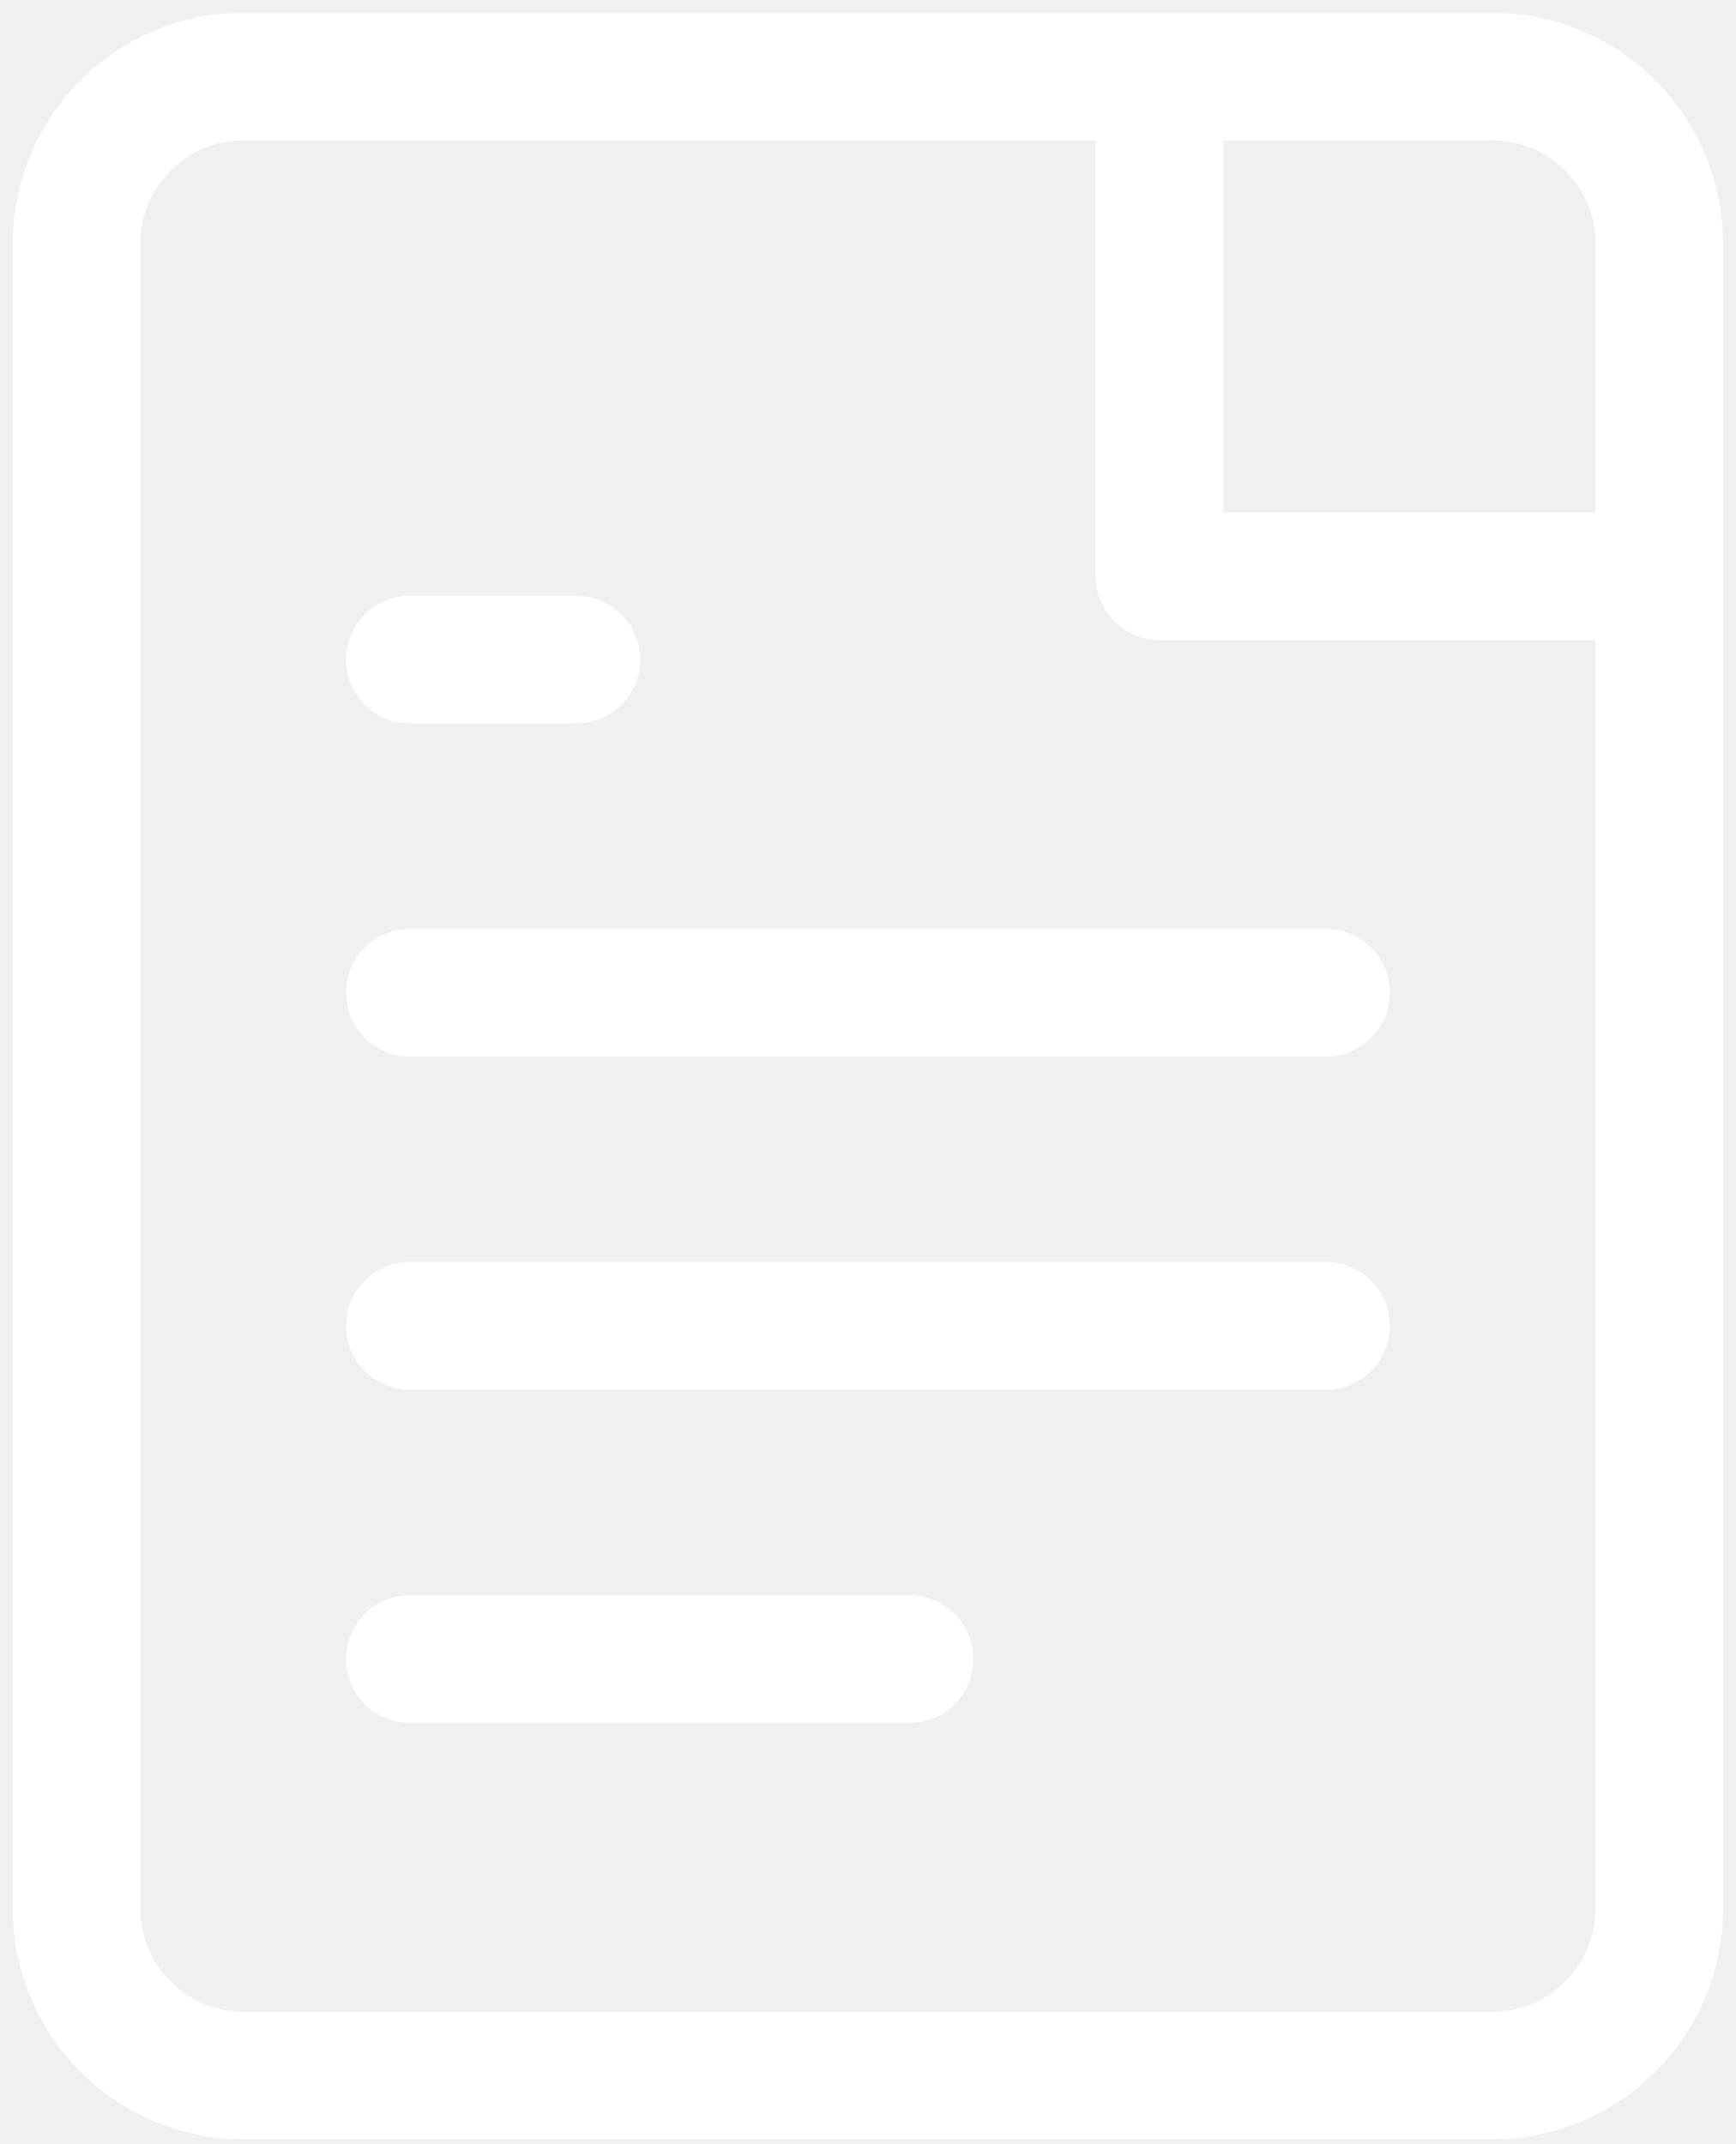
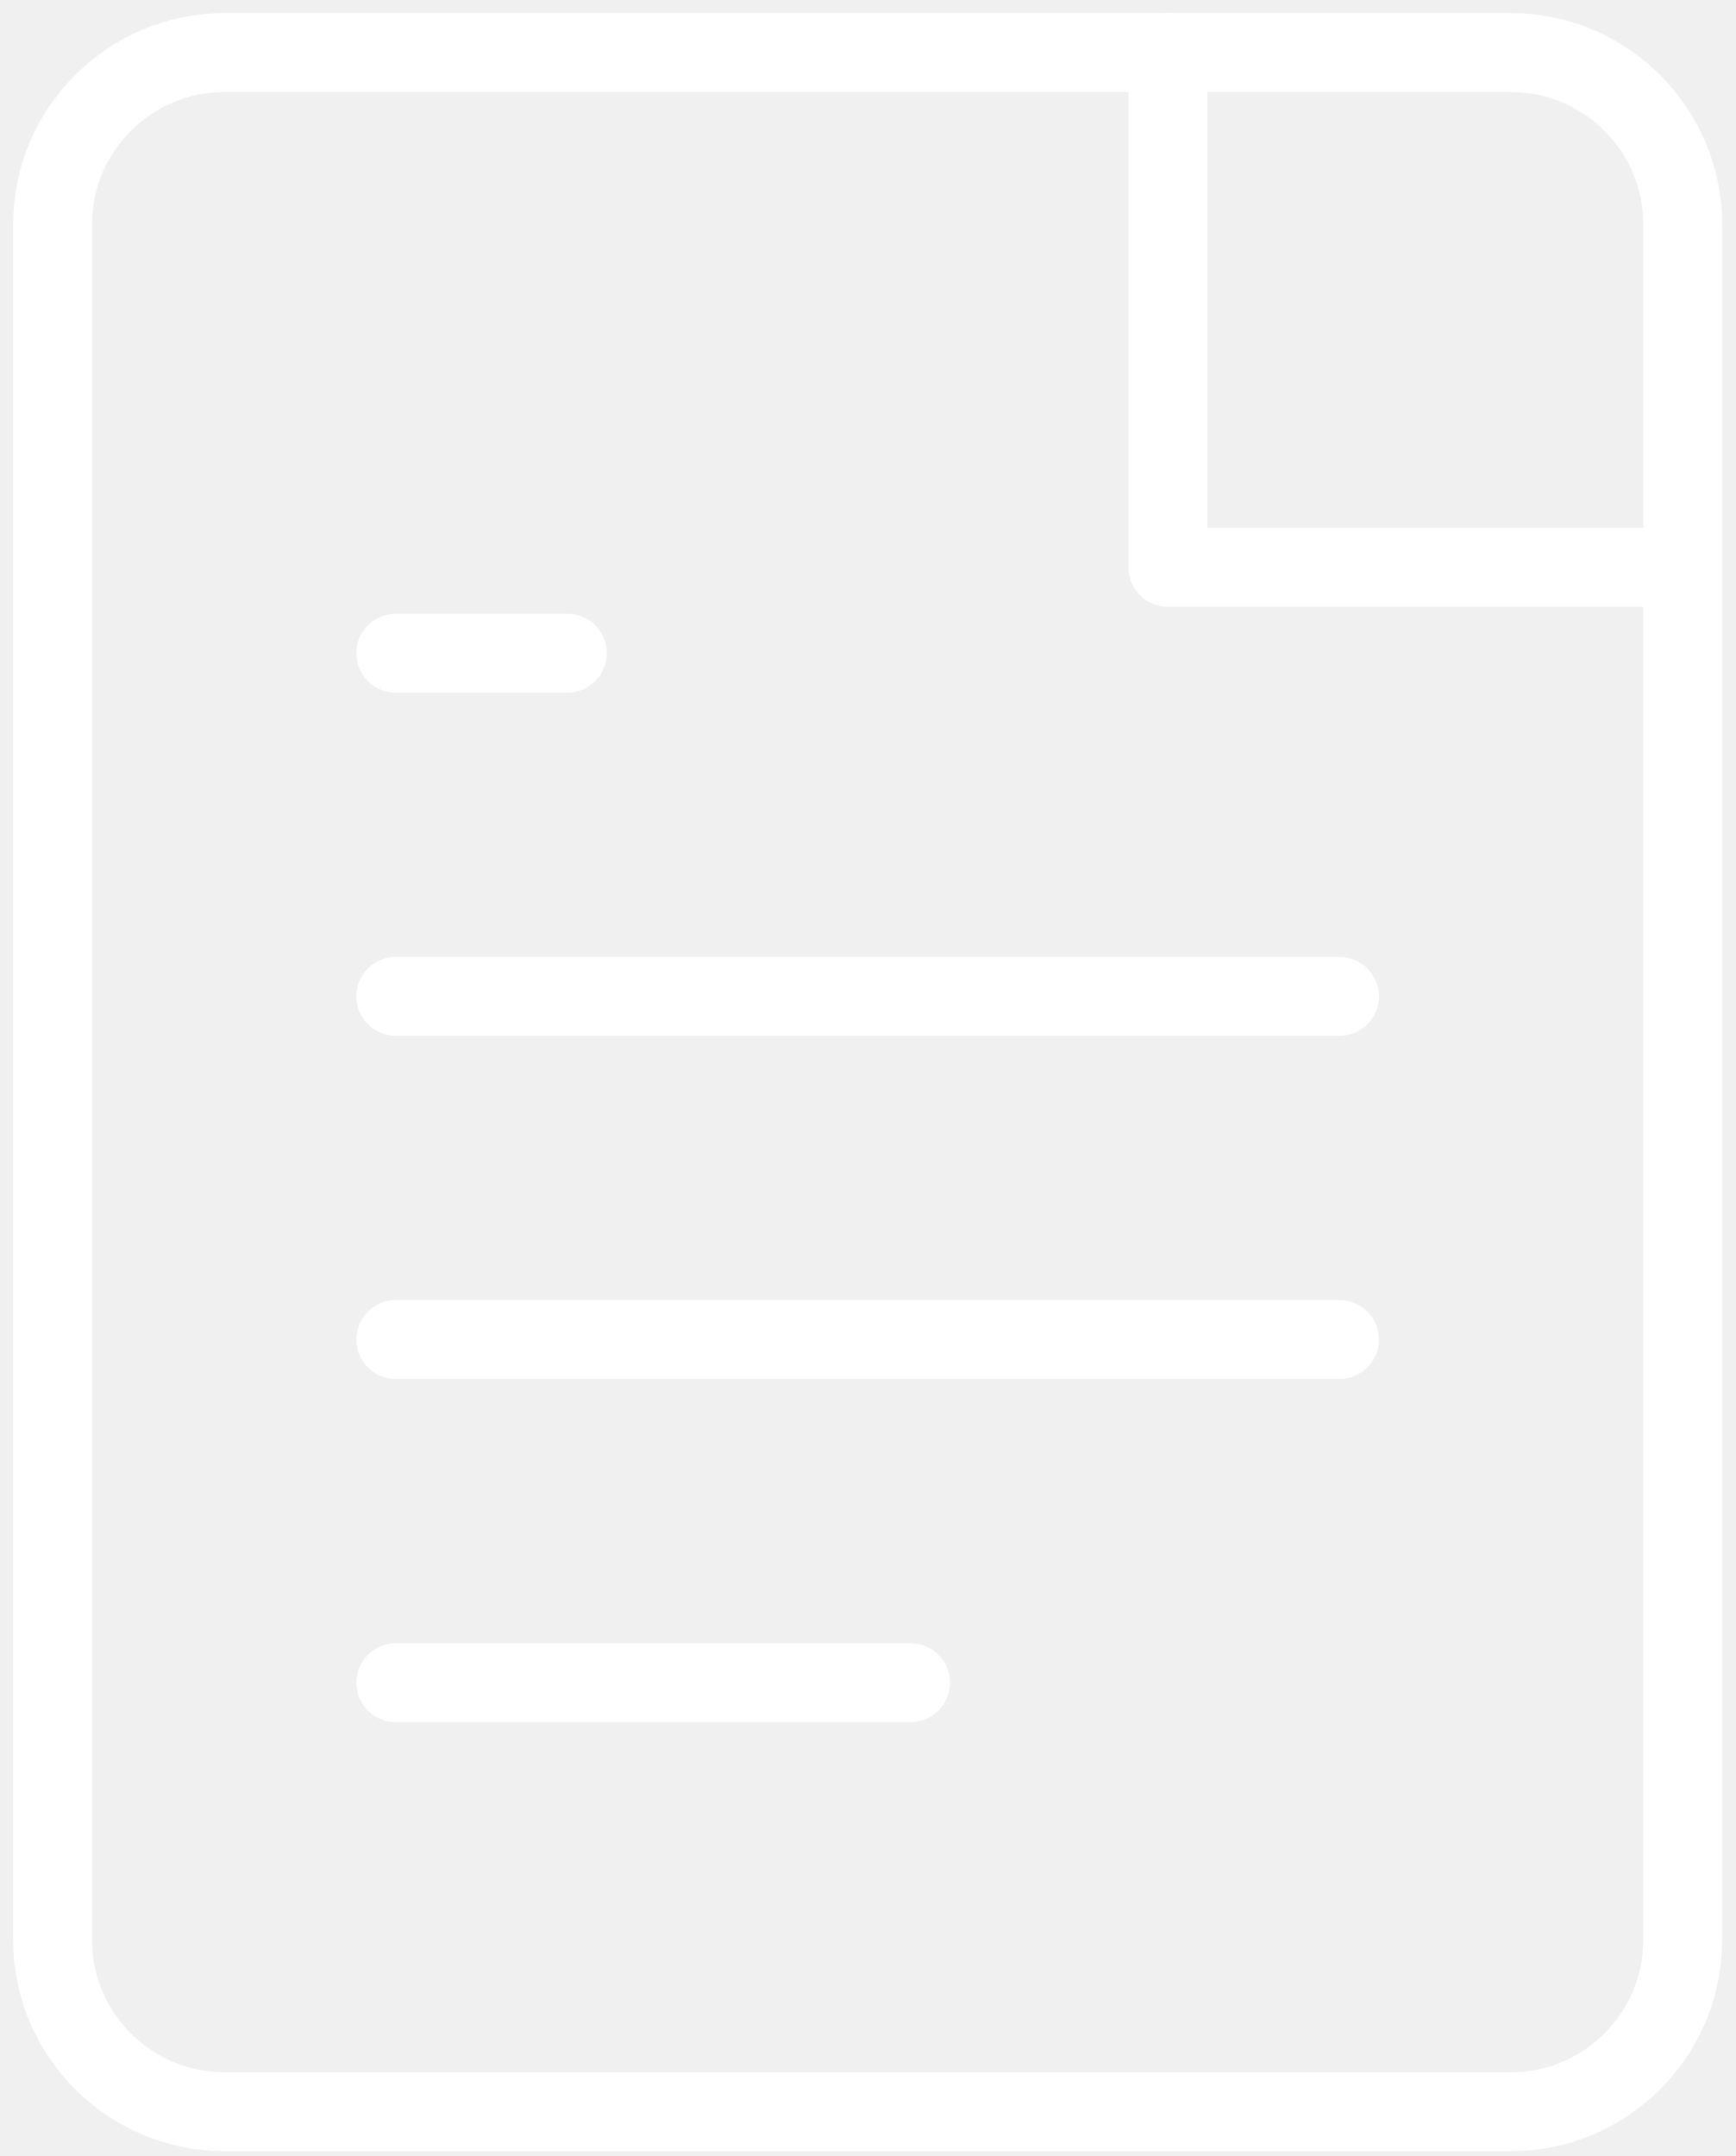
- <svg xmlns="http://www.w3.org/2000/svg" width="68" height="84" viewBox="0 0 68 84" fill="none">
-   <path d="M9.526 3H58.474C62.063 3 65 5.937 65 9.526V74.79C65 78.379 62.063 81.316 58.474 81.316H9.526C5.937 81.316 3 78.379 3 74.79V9.526C3 5.937 5.937 3 9.526 3Z" stroke="white" stroke-width="5" stroke-linecap="round" stroke-linejoin="round" />
-   <path d="M16.053 38.895H51.947" stroke="white" stroke-width="5" stroke-linecap="round" stroke-linejoin="round" />
-   <path d="M16.053 51.947H51.947" stroke="white" stroke-width="5" stroke-linecap="round" stroke-linejoin="round" />
-   <path d="M16.053 65H35.632" stroke="white" stroke-width="5" stroke-linecap="round" stroke-linejoin="round" />
-   <path d="M16.053 25.842H22.579" stroke="white" stroke-width="5" stroke-linecap="round" stroke-linejoin="round" />
-   <path d="M45.421 3V22.579H65" stroke="white" stroke-width="5" stroke-linecap="round" stroke-linejoin="round" />
+ <svg xmlns="http://www.w3.org/2000/svg" width="66" height="82" viewBox="0 0 66 82" fill="none">
+   <path d="M8.526 2H57.474C61.063 2 64 4.937 64 8.526V73.79C64 77.379 61.063 80.316 57.474 80.316H8.526C4.937 80.316 2 77.379 2 73.79V8.526C2 4.937 4.937 2 8.526 2Z" stroke="white" stroke-width="3" stroke-linecap="round" stroke-linejoin="round" />
+   <path d="M15.053 37.895H50.947" stroke="white" stroke-width="3" stroke-linecap="round" stroke-linejoin="round" />
+   <path d="M15.053 50.947H50.947" stroke="white" stroke-width="3" stroke-linecap="round" stroke-linejoin="round" />
+   <path d="M15.053 64H34.632" stroke="white" stroke-width="3" stroke-linecap="round" stroke-linejoin="round" />
+   <path d="M15.053 24.842H21.579" stroke="white" stroke-width="3" stroke-linecap="round" stroke-linejoin="round" />
+   <path d="M44.421 2V21.579H64" stroke="white" stroke-width="3" stroke-linecap="round" stroke-linejoin="round" />
</svg>
